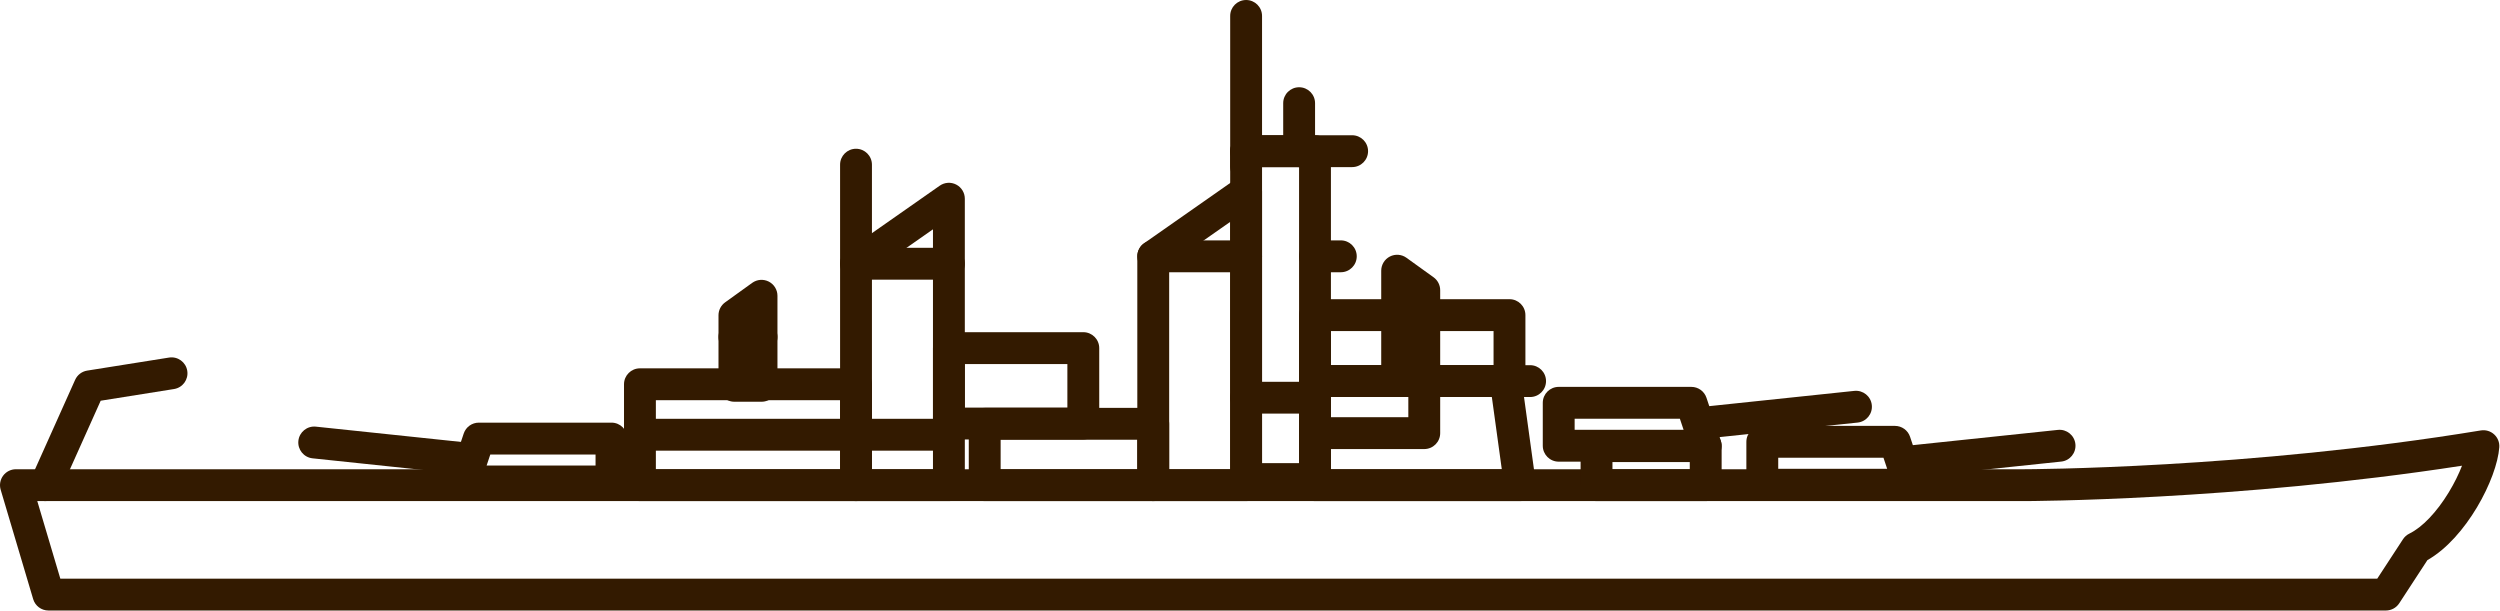
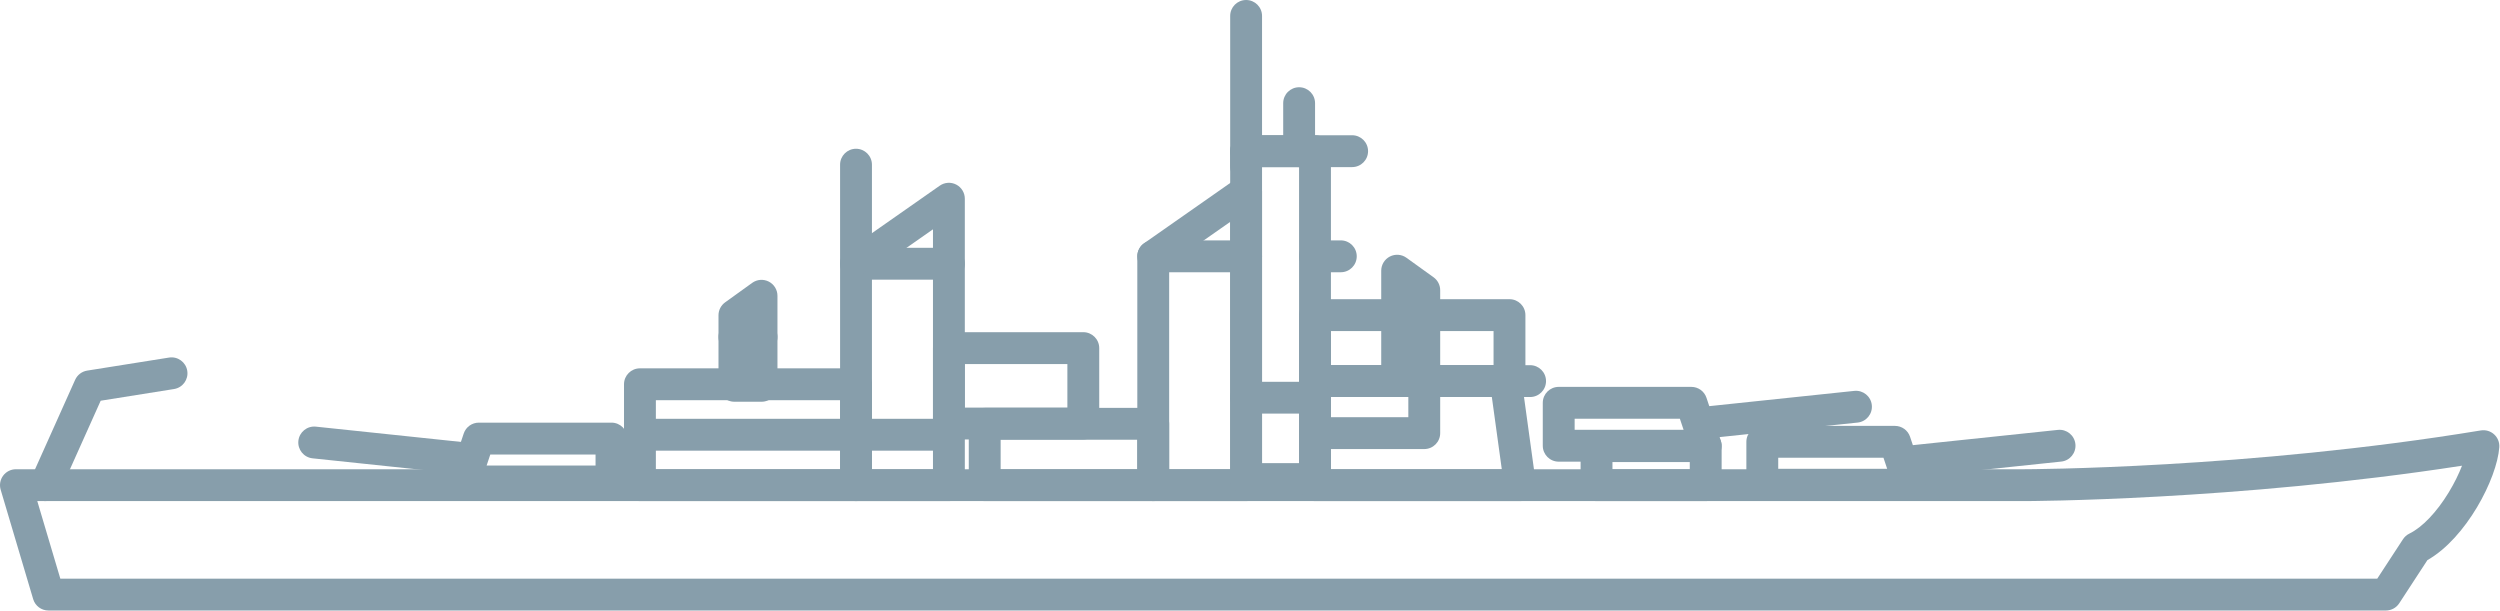
<svg xmlns="http://www.w3.org/2000/svg" width="2354" height="575" viewBox="0 0 2354 575" fill="none">
-   <path d="M2246.54 574.862H45.61C38.971 574.862 33.122 570.498 31.232 564.134L0.622 461.105C-0.727 456.566 0.147 451.658 2.978 447.863C5.809 444.069 10.266 441.833 15 441.833H1906.01C1908.1 441.833 2117.08 441.396 2335.93 405.301C2340.47 404.555 2345.1 405.926 2348.49 409.026C2351.88 412.126 2353.67 416.61 2353.33 421.194C2351.17 450.747 2322.14 506.751 2285.66 527.387L2259.11 568.061C2256.34 572.304 2251.61 574.862 2246.54 574.862ZM56.802 544.862H2238.42L2262.65 507.745C2264.13 505.48 2266.19 503.658 2268.62 502.47C2280.82 496.504 2294.34 482.353 2305.72 463.647C2311.17 454.678 2315.33 446.038 2318.24 438.507C2105.3 471.439 1908.05 471.833 1906.02 471.833H35.105L56.802 544.862Z" fill="#331A00" />
-   <path d="M893.48 471.833H806.021C797.737 471.833 791.021 465.117 791.021 456.833V248.341C791.021 243.446 793.409 238.859 797.419 236.052L884.878 174.833C889.459 171.626 895.446 171.234 900.407 173.817C905.368 176.4 908.48 181.528 908.48 187.122V456.833C908.48 465.117 901.764 471.833 893.48 471.833ZM821.02 441.833H878.479V215.931L821.02 256.151V441.833Z" fill="#331A00" />
-   <path d="M893.48 263.34H806.021C797.737 263.34 791.021 256.624 791.021 248.34C791.021 240.056 797.737 233.34 806.021 233.34H893.48C901.764 233.34 908.48 240.056 908.48 248.34C908.48 256.624 901.764 263.34 893.48 263.34Z" fill="#331A00" />
-   <path d="M1173.34 471.833H1085.89C1077.6 471.833 1070.89 465.117 1070.89 456.833V241.34C1070.89 236.445 1073.27 231.859 1077.28 229.051L1164.74 167.831C1169.32 164.623 1175.31 164.232 1180.27 166.815C1185.23 169.398 1188.34 174.526 1188.34 180.12V456.832C1188.34 465.117 1181.63 471.833 1173.34 471.833ZM1100.89 441.833H1158.34V208.93L1100.89 249.15V441.833Z" fill="#331A00" />
-   <path d="M1173.34 256.34H1085.89C1077.6 256.34 1070.89 249.624 1070.89 241.34C1070.89 233.056 1077.6 226.34 1085.89 226.34H1173.34C1181.63 226.34 1188.34 233.056 1188.34 241.34C1188.34 249.624 1181.63 256.34 1173.34 256.34Z" fill="#331A00" />
-   <path d="M806.021 258.998C797.737 258.998 791.021 252.282 791.021 243.998V155.07C791.021 146.786 797.737 140.07 806.021 140.07C814.305 140.07 821.021 146.786 821.021 155.07V243.998C821.021 252.282 814.306 258.998 806.021 258.998Z" fill="#331A00" />
-   <path d="M1606.09 471.833H1503.29C1495.01 471.833 1488.29 465.117 1488.29 456.833V420.101C1488.29 411.817 1495.01 405.101 1503.29 405.101H1606.09C1614.37 405.101 1621.09 411.817 1621.09 420.101V456.833C1621.09 465.117 1614.37 471.833 1606.09 471.833ZM1518.29 441.833H1591.09V435.101H1518.29V441.833Z" fill="#331A00" />
-   <path d="M1238.2 466.089H1173.34C1165.06 466.089 1158.34 459.373 1158.34 451.089V142.343C1158.34 134.059 1165.06 127.343 1173.34 127.343H1238.2C1246.48 127.343 1253.2 134.059 1253.2 142.343V451.089C1253.2 459.374 1246.48 466.089 1238.2 466.089ZM1188.34 436.089H1223.2V157.343H1188.34V436.089Z" fill="#331A00" />
-   <path d="M1273.17 157.343H1173.34C1165.06 157.343 1158.34 150.627 1158.34 142.343C1158.34 134.059 1165.06 127.343 1173.34 127.343H1273.17C1281.45 127.343 1288.17 134.059 1288.17 142.343C1288.17 150.627 1281.45 157.343 1273.17 157.343Z" fill="#331A00" />
-   <path d="M1173.34 171.759C1165.06 171.759 1158.34 165.043 1158.34 156.759V15C1158.34 6.716 1165.06 0 1173.34 0C1181.63 0 1188.34 6.716 1188.34 15V156.759C1188.34 165.044 1181.63 171.759 1173.34 171.759Z" fill="#331A00" />
-   <path d="M1431.32 471.833C1431.31 471.833 1431.3 471.833 1431.3 471.833H1238.2C1229.91 471.833 1223.2 465.117 1223.2 456.833V358.845C1223.2 350.561 1229.91 343.845 1238.2 343.845H1417.8C1425.29 343.845 1431.64 349.375 1432.66 356.798L1446.04 453.974C1446.22 454.899 1446.32 455.855 1446.32 456.833C1446.32 465.117 1439.6 471.833 1431.32 471.833ZM1253.2 441.833H1414.09L1404.72 373.845H1253.2V441.833Z" fill="#331A00" />
-   <path d="M1440.74 373.844H1238.2C1229.91 373.844 1223.2 367.128 1223.2 358.844C1223.2 350.56 1229.91 343.844 1238.2 343.844H1440.74C1449.03 343.844 1455.74 350.56 1455.74 358.844C1455.74 367.128 1449.03 373.844 1440.74 373.844Z" fill="#331A00" />
-   <path d="M1262.51 256.34H1238.2C1229.91 256.34 1223.2 249.624 1223.2 241.34C1223.2 233.056 1229.91 226.34 1238.2 226.34H1262.51C1270.8 226.34 1277.51 233.056 1277.51 241.34C1277.51 249.624 1270.8 256.34 1262.51 256.34Z" fill="#331A00" />
-   <path d="M1421.33 373.844H1238.2C1229.91 373.844 1223.2 367.128 1223.2 358.844V296.716C1223.2 288.432 1229.91 281.716 1238.2 281.716H1421.33C1429.62 281.716 1436.33 288.432 1436.33 296.716V358.844C1436.33 367.128 1429.62 373.844 1421.33 373.844ZM1253.2 343.844H1406.33V311.716H1253.2V343.844Z" fill="#331A00" />
-   <path d="M1085.89 471.833H927.202C918.918 471.833 912.202 465.117 912.202 456.833V399.076C912.202 390.792 918.918 384.076 927.202 384.076H1085.89C1094.17 384.076 1100.89 390.792 1100.89 399.076V456.833C1100.89 465.117 1094.17 471.833 1085.89 471.833ZM942.202 441.833H1070.89V414.076H942.202V441.833Z" fill="#331A00" />
-   <path d="M42.705 471.836C40.654 471.836 38.569 471.413 36.575 470.519C29.017 467.129 25.637 458.253 29.026 450.694L70.754 357.639C72.826 353.021 77.085 349.759 82.082 348.963L159.157 336.69C167.338 335.39 175.027 340.963 176.329 349.145C177.632 357.326 172.055 365.015 163.873 366.317L94.809 377.315L56.401 462.97C53.904 468.536 48.434 471.836 42.705 471.836Z" fill="#331A00" />
-   <path d="M806.02 471.833H602.565C594.281 471.833 587.565 465.117 587.565 456.833V361.824C587.565 353.54 594.281 346.824 602.565 346.824H806.021C814.305 346.824 821.021 353.54 821.021 361.824V456.833C821.02 465.117 814.305 471.833 806.02 471.833ZM617.565 441.833H791.021V376.824H617.565V441.833Z" fill="#331A00" />
-   <path d="M1606.09 434.707H1467.68C1459.4 434.707 1452.68 427.991 1452.68 419.707V379.287C1452.68 371.003 1459.4 364.287 1467.68 364.287H1592.59C1599.04 364.287 1604.77 368.414 1606.81 374.535L1620.32 414.955C1621.84 419.53 1621.08 424.56 1618.26 428.474C1615.44 432.387 1610.91 434.707 1606.09 434.707ZM1482.68 404.707H1585.26L1581.78 394.287H1482.68V404.707V404.707Z" fill="#331A00" />
-   <path d="M1602.11 413.282C1594.53 413.282 1588.02 407.555 1587.21 399.85C1586.34 391.611 1592.32 384.23 1600.55 383.364L1746.01 368.058C1754.26 367.19 1761.63 373.168 1762.5 381.407C1763.37 389.646 1757.39 397.027 1749.15 397.893L1603.69 413.199C1603.16 413.254 1602.63 413.282 1602.11 413.282Z" fill="#331A00" />
-   <path d="M575.77 468.378H437.365C432.542 468.378 428.012 466.059 425.194 462.145C422.375 458.231 421.61 453.201 423.138 448.625L436.639 408.204C438.683 402.083 444.413 397.956 450.867 397.956H575.771C584.055 397.956 590.771 404.672 590.771 412.956V453.378C590.77 461.662 584.055 468.378 575.77 468.378ZM458.19 438.378H560.771V427.957H461.671L458.19 438.378Z" fill="#331A00" />
-   <path d="M441.347 446.952C440.823 446.952 440.293 446.924 439.759 446.868L294.3 431.563C286.061 430.696 280.085 423.314 280.952 415.076C281.819 406.838 289.194 400.865 297.439 401.728L442.898 417.033C451.137 417.9 457.113 425.282 456.246 433.52C455.436 441.226 448.927 446.952 441.347 446.952Z" fill="#331A00" />
-   <path d="M1797.78 471.439H1659.38C1651.09 471.439 1644.38 464.723 1644.38 456.439V416.018C1644.38 407.734 1651.09 401.018 1659.38 401.018H1784.28C1790.74 401.018 1796.47 405.145 1798.51 411.266L1812.01 451.687C1813.54 456.262 1812.77 461.292 1809.96 465.207C1807.14 469.119 1802.61 471.439 1797.78 471.439ZM1674.38 441.439H1776.96L1773.48 431.018H1674.38V441.439H1674.38Z" fill="#331A00" />
-   <path d="M1793.8 450.012C1786.22 450.012 1779.71 444.285 1778.9 436.58C1778.04 428.341 1784.01 420.96 1792.25 420.094L1937.71 404.788C1945.96 403.917 1953.33 409.898 1954.2 418.137C1955.06 426.376 1949.09 433.758 1940.85 434.624L1795.39 449.929C1794.86 449.985 1794.33 450.012 1793.8 450.012Z" fill="#331A00" />
-   <path d="M1020.04 413.781H893.48C885.196 413.781 878.48 407.065 878.48 398.781V327.78C878.48 319.496 885.196 312.78 893.48 312.78H1020.04C1028.32 312.78 1035.04 319.496 1035.04 327.78V398.781C1035.04 407.066 1028.32 413.781 1020.04 413.781ZM908.48 383.781H1005.04V342.78H908.48V383.781Z" fill="#331A00" />
-   <path d="M1341.08 373.844H1315.56C1307.27 373.844 1300.56 367.128 1300.56 358.844V254.889C1300.56 249.261 1303.71 244.106 1308.72 241.539C1313.73 238.974 1319.75 239.426 1324.32 242.714L1349.84 261.08C1353.76 263.899 1356.08 268.43 1356.08 273.255V358.844C1356.08 367.128 1349.36 373.844 1341.08 373.844Z" fill="#331A00" />
-   <path d="M717.053 378.281H691.534C683.25 378.281 676.534 371.565 676.534 363.281V296.873C676.534 292.048 678.855 287.517 682.772 284.698L708.291 266.332C712.859 263.044 718.883 262.59 723.893 265.157C728.902 267.723 732.053 272.878 732.053 278.507V363.281C732.053 371.565 725.337 378.281 717.053 378.281Z" fill="#331A00" />
-   <path d="M717.053 332.315H691.534C683.25 332.315 676.534 325.599 676.534 317.315C676.534 309.031 683.25 302.315 691.534 302.315H717.053C725.337 302.315 732.053 309.031 732.053 317.315C732.053 325.599 725.337 332.315 717.053 332.315Z" fill="#331A00" />
-   <path d="M1238.2 389.476H1173.34C1165.06 389.476 1158.34 382.76 1158.34 374.476C1158.34 366.192 1165.06 359.476 1173.34 359.476H1238.2C1246.48 359.476 1253.2 366.192 1253.2 374.476C1253.2 382.76 1246.48 389.476 1238.2 389.476Z" fill="#331A00" />
-   <path d="M1341.08 422.838H1238.2C1229.91 422.838 1223.2 416.122 1223.2 407.838C1223.2 399.554 1229.91 392.838 1238.2 392.838H1326.08V358.844C1326.08 350.56 1332.79 343.844 1341.08 343.844C1349.36 343.844 1356.08 350.56 1356.08 358.844V407.838C1356.08 416.123 1349.36 422.838 1341.08 422.838Z" fill="#331A00" />
-   <path d="M893.48 424.328H602.565C594.281 424.328 587.565 417.612 587.565 409.328C587.565 401.044 594.281 394.328 602.565 394.328H893.48C901.764 394.328 908.48 401.044 908.48 409.328C908.48 417.612 901.764 424.328 893.48 424.328Z" fill="#331A00" />
-   <path d="M1223.26 157.343C1214.97 157.343 1208.26 150.627 1208.26 142.343V97.155C1208.26 88.871 1214.97 82.155 1223.26 82.155C1231.54 82.155 1238.26 88.871 1238.26 97.155V142.343C1238.26 150.628 1231.54 157.343 1223.26 157.343Z" fill="#331A00" />
+   <path d="M2246.54 574.862H45.61C38.971 574.862 33.122 570.498 31.232 564.134L0.622 461.105C-0.727 456.566 0.147 451.658 2.978 447.863C5.809 444.069 10.266 441.833 15 441.833H1906.01C1908.1 441.833 2117.08 441.396 2335.93 405.301C2340.47 404.555 2345.1 405.926 2348.49 409.026C2351.88 412.126 2353.67 416.61 2353.33 421.194C2351.17 450.747 2322.14 506.751 2285.66 527.387L2259.11 568.061C2256.34 572.304 2251.61 574.862 2246.54 574.862ZM56.802 544.862H2238.42L2262.65 507.745C2264.13 505.48 2266.19 503.658 2268.62 502.47C2280.82 496.504 2294.34 482.353 2305.72 463.647C2311.17 454.678 2315.33 446.038 2318.24 438.507C2105.3 471.439 1908.05 471.833 1906.02 471.833H35.105L56.802 544.862Z" fill="#879eab" />
+   <path d="M893.48 471.833H806.021C797.737 471.833 791.021 465.117 791.021 456.833V248.341C791.021 243.446 793.409 238.859 797.419 236.052L884.878 174.833C889.459 171.626 895.446 171.234 900.407 173.817C905.368 176.4 908.48 181.528 908.48 187.122V456.833C908.48 465.117 901.764 471.833 893.48 471.833ZM821.02 441.833H878.479V215.931L821.02 256.151V441.833Z" fill="#879eab" />
+   <path d="M893.48 263.34H806.021C797.737 263.34 791.021 256.624 791.021 248.34C791.021 240.056 797.737 233.34 806.021 233.34H893.48C901.764 233.34 908.48 240.056 908.48 248.34C908.48 256.624 901.764 263.34 893.48 263.34Z" fill="#879eab" />
+   <path d="M1173.34 471.833H1085.89C1077.6 471.833 1070.89 465.117 1070.89 456.833V241.34C1070.89 236.445 1073.27 231.859 1077.28 229.051L1164.74 167.831C1169.32 164.623 1175.31 164.232 1180.27 166.815C1185.23 169.398 1188.34 174.526 1188.34 180.12V456.832C1188.34 465.117 1181.63 471.833 1173.34 471.833ZM1100.89 441.833H1158.34V208.93L1100.89 249.15V441.833Z" fill="#879eab" />
+   <path d="M1173.34 256.34H1085.89C1077.6 256.34 1070.89 249.624 1070.89 241.34C1070.89 233.056 1077.6 226.34 1085.89 226.34H1173.34C1181.63 226.34 1188.34 233.056 1188.34 241.34C1188.34 249.624 1181.63 256.34 1173.34 256.34Z" fill="#879eab" />
+   <path d="M806.021 258.998C797.737 258.998 791.021 252.282 791.021 243.998V155.07C791.021 146.786 797.737 140.07 806.021 140.07C814.305 140.07 821.021 146.786 821.021 155.07V243.998C821.021 252.282 814.306 258.998 806.021 258.998Z" fill="#879eab" />
+   <path d="M1606.09 471.833H1503.29C1495.01 471.833 1488.29 465.117 1488.29 456.833V420.101C1488.29 411.817 1495.01 405.101 1503.29 405.101H1606.09C1614.37 405.101 1621.09 411.817 1621.09 420.101V456.833C1621.09 465.117 1614.37 471.833 1606.09 471.833ZM1518.29 441.833H1591.09V435.101H1518.29V441.833Z" fill="#879eab" />
+   <path d="M1238.2 466.089H1173.34C1165.06 466.089 1158.34 459.373 1158.34 451.089V142.343C1158.34 134.059 1165.06 127.343 1173.34 127.343H1238.2C1246.48 127.343 1253.2 134.059 1253.2 142.343V451.089C1253.2 459.374 1246.48 466.089 1238.2 466.089ZM1188.34 436.089H1223.2V157.343H1188.34V436.089Z" fill="#879eab" />
+   <path d="M1273.17 157.343H1173.34C1165.06 157.343 1158.34 150.627 1158.34 142.343C1158.34 134.059 1165.06 127.343 1173.34 127.343H1273.17C1281.45 127.343 1288.17 134.059 1288.17 142.343C1288.17 150.627 1281.45 157.343 1273.17 157.343Z" fill="#879eab" />
+   <path d="M1173.34 171.759C1165.06 171.759 1158.34 165.043 1158.34 156.759V15C1158.34 6.716 1165.06 0 1173.34 0C1181.63 0 1188.34 6.716 1188.34 15V156.759C1188.34 165.044 1181.63 171.759 1173.34 171.759Z" fill="#879eab" />
+   <path d="M1431.32 471.833C1431.31 471.833 1431.3 471.833 1431.3 471.833H1238.2C1229.91 471.833 1223.2 465.117 1223.2 456.833V358.845C1223.2 350.561 1229.91 343.845 1238.2 343.845H1417.8C1425.29 343.845 1431.64 349.375 1432.66 356.798L1446.04 453.974C1446.22 454.899 1446.32 455.855 1446.32 456.833C1446.32 465.117 1439.6 471.833 1431.32 471.833ZM1253.2 441.833H1414.09L1404.72 373.845H1253.2V441.833Z" fill="#879eab" />
+   <path d="M1440.74 373.844H1238.2C1229.91 373.844 1223.2 367.128 1223.2 358.844C1223.2 350.56 1229.91 343.844 1238.2 343.844H1440.74C1449.03 343.844 1455.74 350.56 1455.74 358.844C1455.74 367.128 1449.03 373.844 1440.74 373.844Z" fill="#879eab" />
+   <path d="M1262.51 256.34H1238.2C1229.91 256.34 1223.2 249.624 1223.2 241.34C1223.2 233.056 1229.91 226.34 1238.2 226.34H1262.51C1270.8 226.34 1277.51 233.056 1277.51 241.34C1277.51 249.624 1270.8 256.34 1262.51 256.34Z" fill="#879eab" />
+   <path d="M1421.33 373.844H1238.2C1229.91 373.844 1223.2 367.128 1223.2 358.844V296.716C1223.2 288.432 1229.91 281.716 1238.2 281.716H1421.33C1429.62 281.716 1436.33 288.432 1436.33 296.716V358.844C1436.33 367.128 1429.62 373.844 1421.33 373.844ZM1253.2 343.844H1406.33V311.716H1253.2V343.844Z" fill="#879eab" />
+   <path d="M1085.89 471.833H927.202C918.918 471.833 912.202 465.117 912.202 456.833V399.076C912.202 390.792 918.918 384.076 927.202 384.076H1085.89C1094.17 384.076 1100.89 390.792 1100.89 399.076V456.833C1100.89 465.117 1094.17 471.833 1085.89 471.833ZM942.202 441.833H1070.89V414.076H942.202V441.833Z" fill="#879eab" />
+   <path d="M42.705 471.836C40.654 471.836 38.569 471.413 36.575 470.519C29.017 467.129 25.637 458.253 29.026 450.694L70.754 357.639C72.826 353.021 77.085 349.759 82.082 348.963L159.157 336.69C167.338 335.39 175.027 340.963 176.329 349.145C177.632 357.326 172.055 365.015 163.873 366.317L94.809 377.315L56.401 462.97C53.904 468.536 48.434 471.836 42.705 471.836Z" fill="#879eab" />
+   <path d="M806.02 471.833H602.565C594.281 471.833 587.565 465.117 587.565 456.833V361.824C587.565 353.54 594.281 346.824 602.565 346.824H806.021C814.305 346.824 821.021 353.54 821.021 361.824V456.833C821.02 465.117 814.305 471.833 806.02 471.833ZM617.565 441.833H791.021V376.824H617.565V441.833Z" fill="#879eab" />
+   <path d="M1606.09 434.707H1467.68C1459.4 434.707 1452.68 427.991 1452.68 419.707V379.287C1452.68 371.003 1459.4 364.287 1467.68 364.287H1592.59C1599.04 364.287 1604.77 368.414 1606.81 374.535L1620.32 414.955C1621.84 419.53 1621.08 424.56 1618.26 428.474C1615.44 432.387 1610.91 434.707 1606.09 434.707ZM1482.68 404.707H1585.26L1581.78 394.287H1482.68V404.707V404.707Z" fill="#879eab" />
+   <path d="M1602.11 413.282C1594.53 413.282 1588.02 407.555 1587.21 399.85C1586.34 391.611 1592.32 384.23 1600.55 383.364L1746.01 368.058C1754.26 367.19 1761.63 373.168 1762.5 381.407C1763.37 389.646 1757.39 397.027 1749.15 397.893L1603.69 413.199C1603.16 413.254 1602.63 413.282 1602.11 413.282Z" fill="#879eab" />
+   <path d="M575.77 468.378H437.365C432.542 468.378 428.012 466.059 425.194 462.145C422.375 458.231 421.61 453.201 423.138 448.625L436.639 408.204C438.683 402.083 444.413 397.956 450.867 397.956H575.771C584.055 397.956 590.771 404.672 590.771 412.956V453.378C590.77 461.662 584.055 468.378 575.77 468.378ZM458.19 438.378H560.771V427.957H461.671L458.19 438.378Z" fill="#879eab" />
+   <path d="M441.347 446.952C440.823 446.952 440.293 446.924 439.759 446.868L294.3 431.563C286.061 430.696 280.085 423.314 280.952 415.076C281.819 406.838 289.194 400.865 297.439 401.728L442.898 417.033C451.137 417.9 457.113 425.282 456.246 433.52C455.436 441.226 448.927 446.952 441.347 446.952Z" fill="#879eab" />
+   <path d="M1797.78 471.439H1659.38C1651.09 471.439 1644.38 464.723 1644.38 456.439V416.018C1644.38 407.734 1651.09 401.018 1659.38 401.018H1784.28C1790.74 401.018 1796.47 405.145 1798.51 411.266L1812.01 451.687C1813.54 456.262 1812.77 461.292 1809.96 465.207C1807.14 469.119 1802.61 471.439 1797.78 471.439ZM1674.38 441.439H1776.96L1773.48 431.018H1674.38V441.439H1674.38Z" fill="#879eab" />
+   <path d="M1793.8 450.012C1786.22 450.012 1779.71 444.285 1778.9 436.58C1778.04 428.341 1784.01 420.96 1792.25 420.094L1937.71 404.788C1945.96 403.917 1953.33 409.898 1954.2 418.137C1955.06 426.376 1949.09 433.758 1940.85 434.624L1795.39 449.929C1794.86 449.985 1794.33 450.012 1793.8 450.012Z" fill="#879eab" />
+   <path d="M1020.04 413.781H893.48C885.196 413.781 878.48 407.065 878.48 398.781V327.78C878.48 319.496 885.196 312.78 893.48 312.78H1020.04C1028.32 312.78 1035.04 319.496 1035.04 327.78V398.781C1035.04 407.066 1028.32 413.781 1020.04 413.781ZM908.48 383.781H1005.04V342.78H908.48V383.781Z" fill="#879eab" />
+   <path d="M1341.08 373.844H1315.56C1307.27 373.844 1300.56 367.128 1300.56 358.844V254.889C1300.56 249.261 1303.71 244.106 1308.72 241.539C1313.73 238.974 1319.75 239.426 1324.32 242.714L1349.84 261.08C1353.76 263.899 1356.08 268.43 1356.08 273.255V358.844C1356.08 367.128 1349.36 373.844 1341.08 373.844Z" fill="#879eab" />
+   <path d="M717.053 378.281H691.534C683.25 378.281 676.534 371.565 676.534 363.281V296.873C676.534 292.048 678.855 287.517 682.772 284.698L708.291 266.332C712.859 263.044 718.883 262.59 723.893 265.157C728.902 267.723 732.053 272.878 732.053 278.507V363.281C732.053 371.565 725.337 378.281 717.053 378.281Z" fill="#879eab" />
+   <path d="M717.053 332.315H691.534C683.25 332.315 676.534 325.599 676.534 317.315C676.534 309.031 683.25 302.315 691.534 302.315H717.053C725.337 302.315 732.053 309.031 732.053 317.315C732.053 325.599 725.337 332.315 717.053 332.315Z" fill="#879eab" />
+   <path d="M1238.2 389.476H1173.34C1165.06 389.476 1158.34 382.76 1158.34 374.476C1158.34 366.192 1165.06 359.476 1173.34 359.476H1238.2C1246.48 359.476 1253.2 366.192 1253.2 374.476C1253.2 382.76 1246.48 389.476 1238.2 389.476Z" fill="#879eab" />
+   <path d="M1341.08 422.838H1238.2C1229.91 422.838 1223.2 416.122 1223.2 407.838C1223.2 399.554 1229.91 392.838 1238.2 392.838H1326.08V358.844C1326.08 350.56 1332.79 343.844 1341.08 343.844C1349.36 343.844 1356.08 350.56 1356.08 358.844V407.838C1356.08 416.123 1349.36 422.838 1341.08 422.838Z" fill="#879eab" />
+   <path d="M893.48 424.328H602.565C594.281 424.328 587.565 417.612 587.565 409.328C587.565 401.044 594.281 394.328 602.565 394.328H893.48C901.764 394.328 908.48 401.044 908.48 409.328C908.48 417.612 901.764 424.328 893.48 424.328Z" fill="#879eab" />
+   <path d="M1223.26 157.343C1214.97 157.343 1208.26 150.627 1208.26 142.343V97.155C1208.26 88.871 1214.97 82.155 1223.26 82.155C1231.54 82.155 1238.26 88.871 1238.26 97.155V142.343C1238.26 150.628 1231.54 157.343 1223.26 157.343Z" fill="#879eab" />
</svg>
